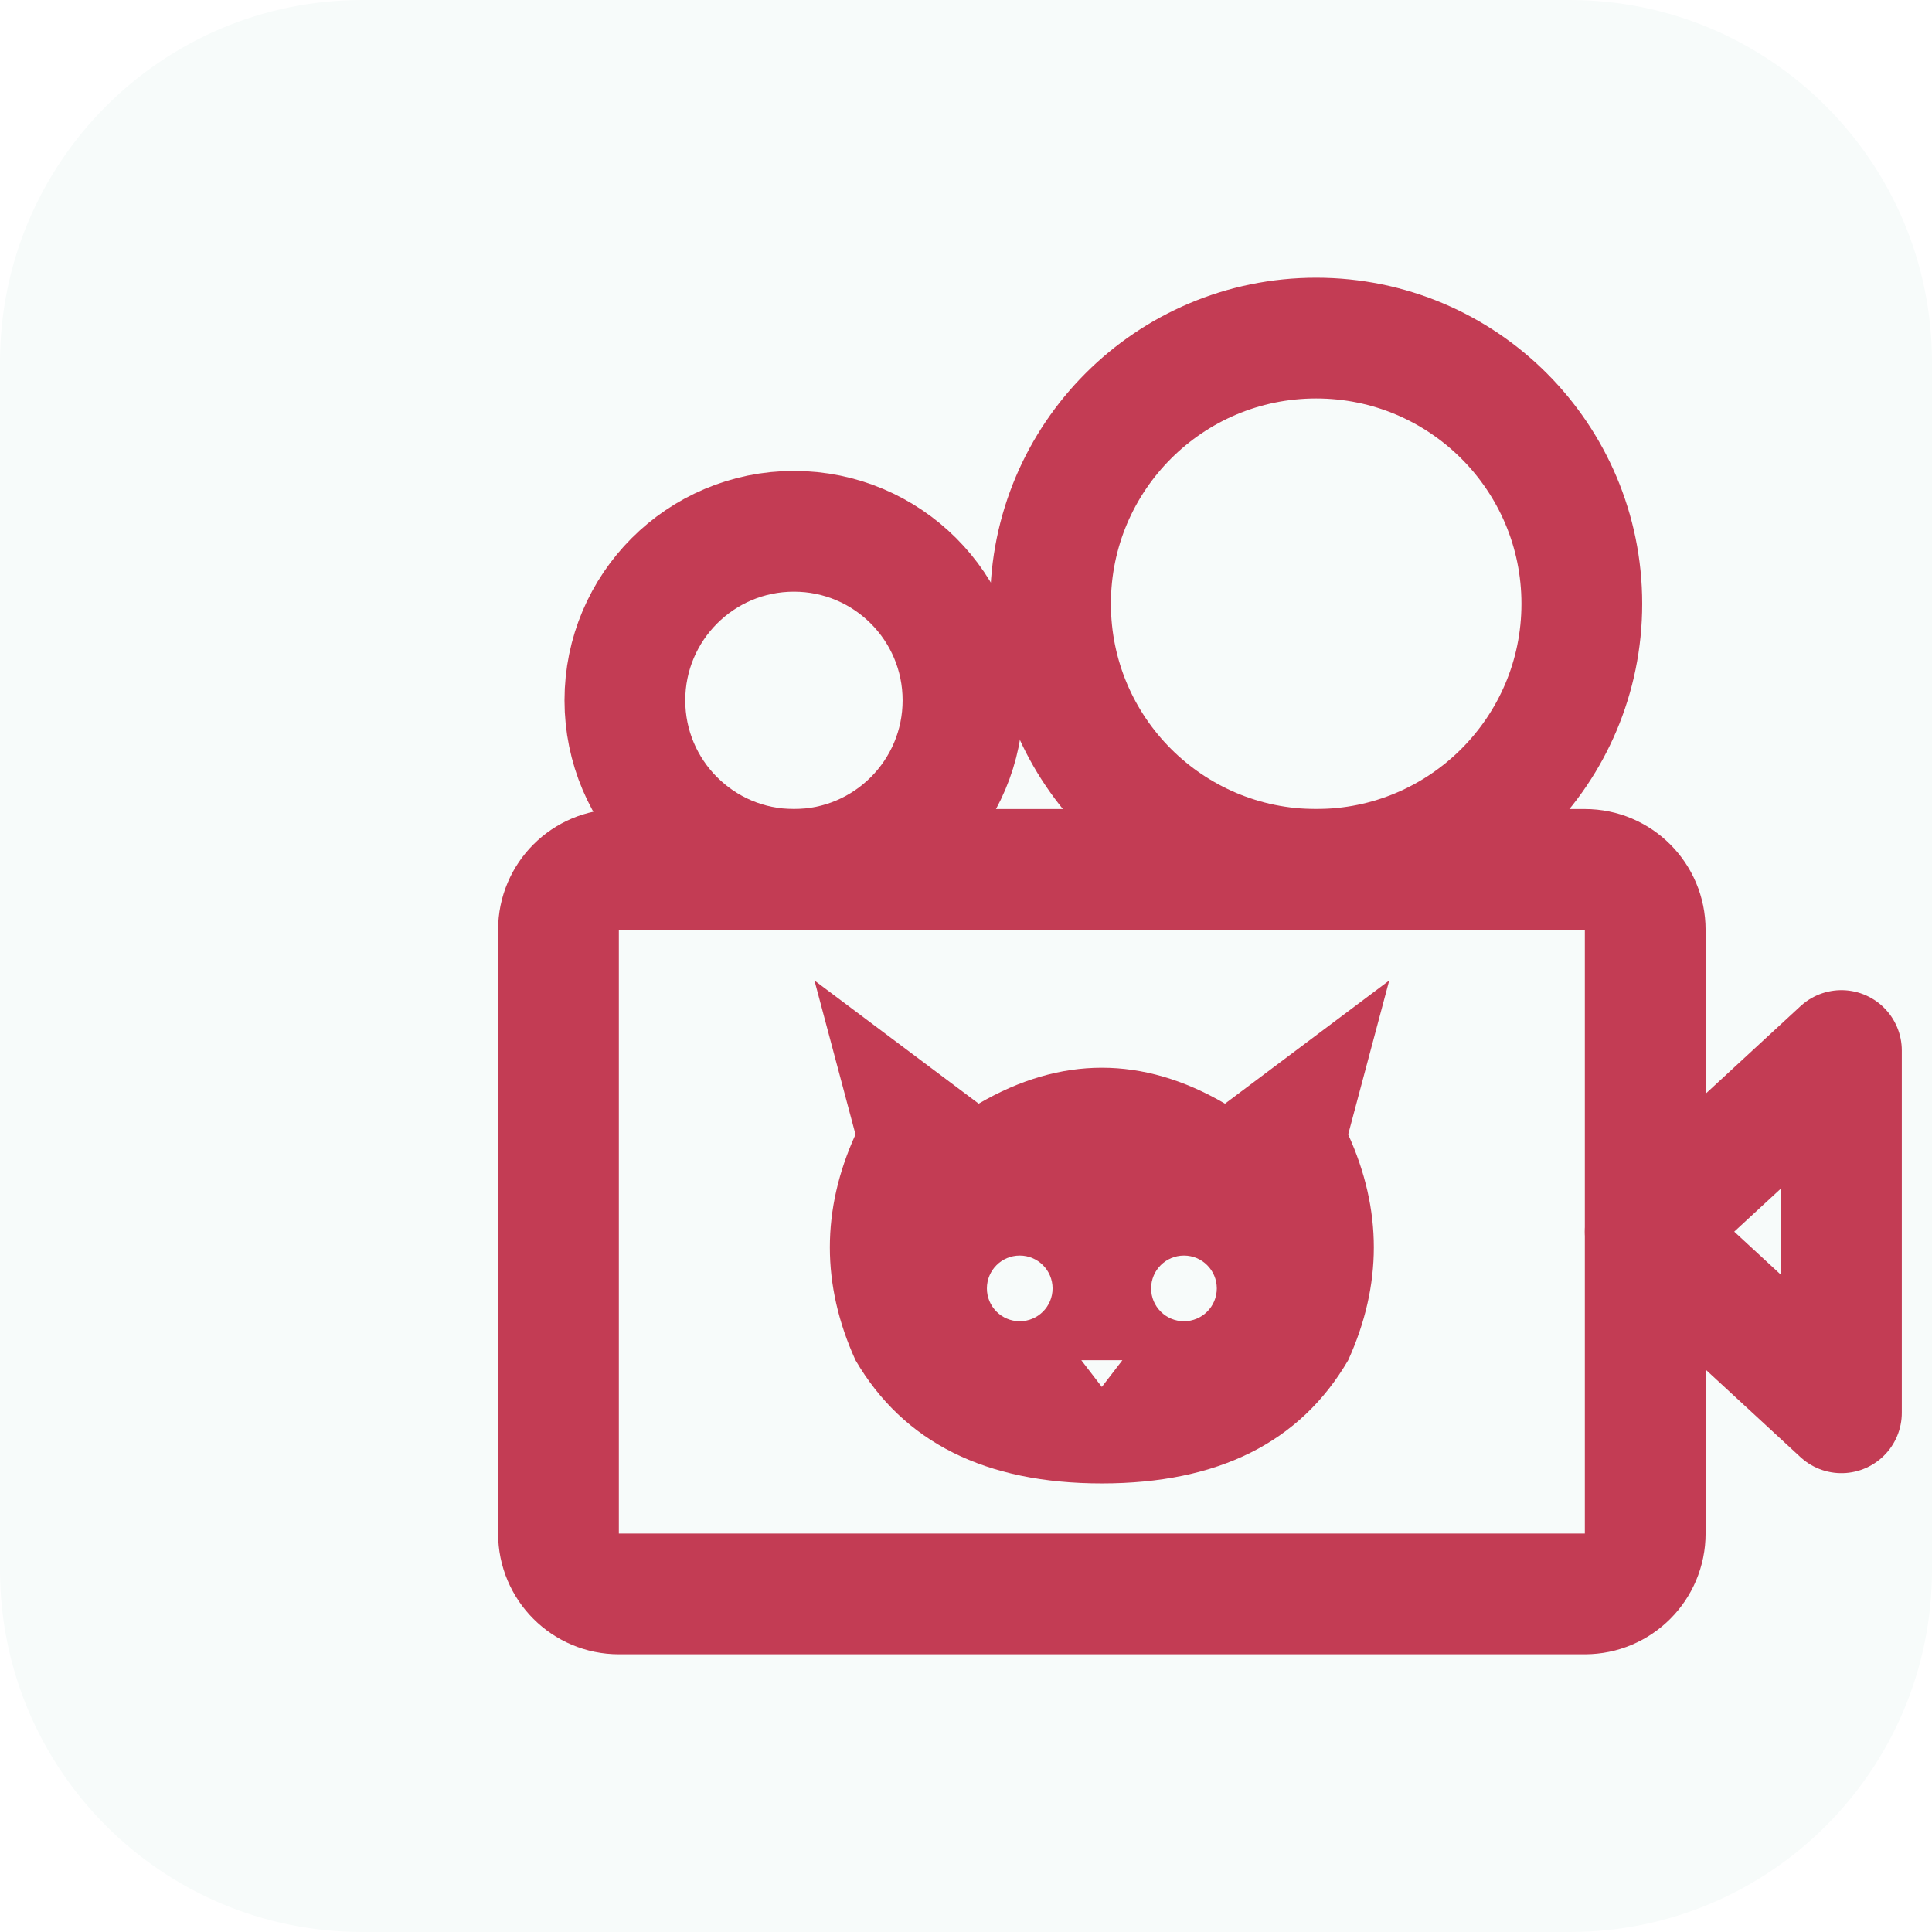
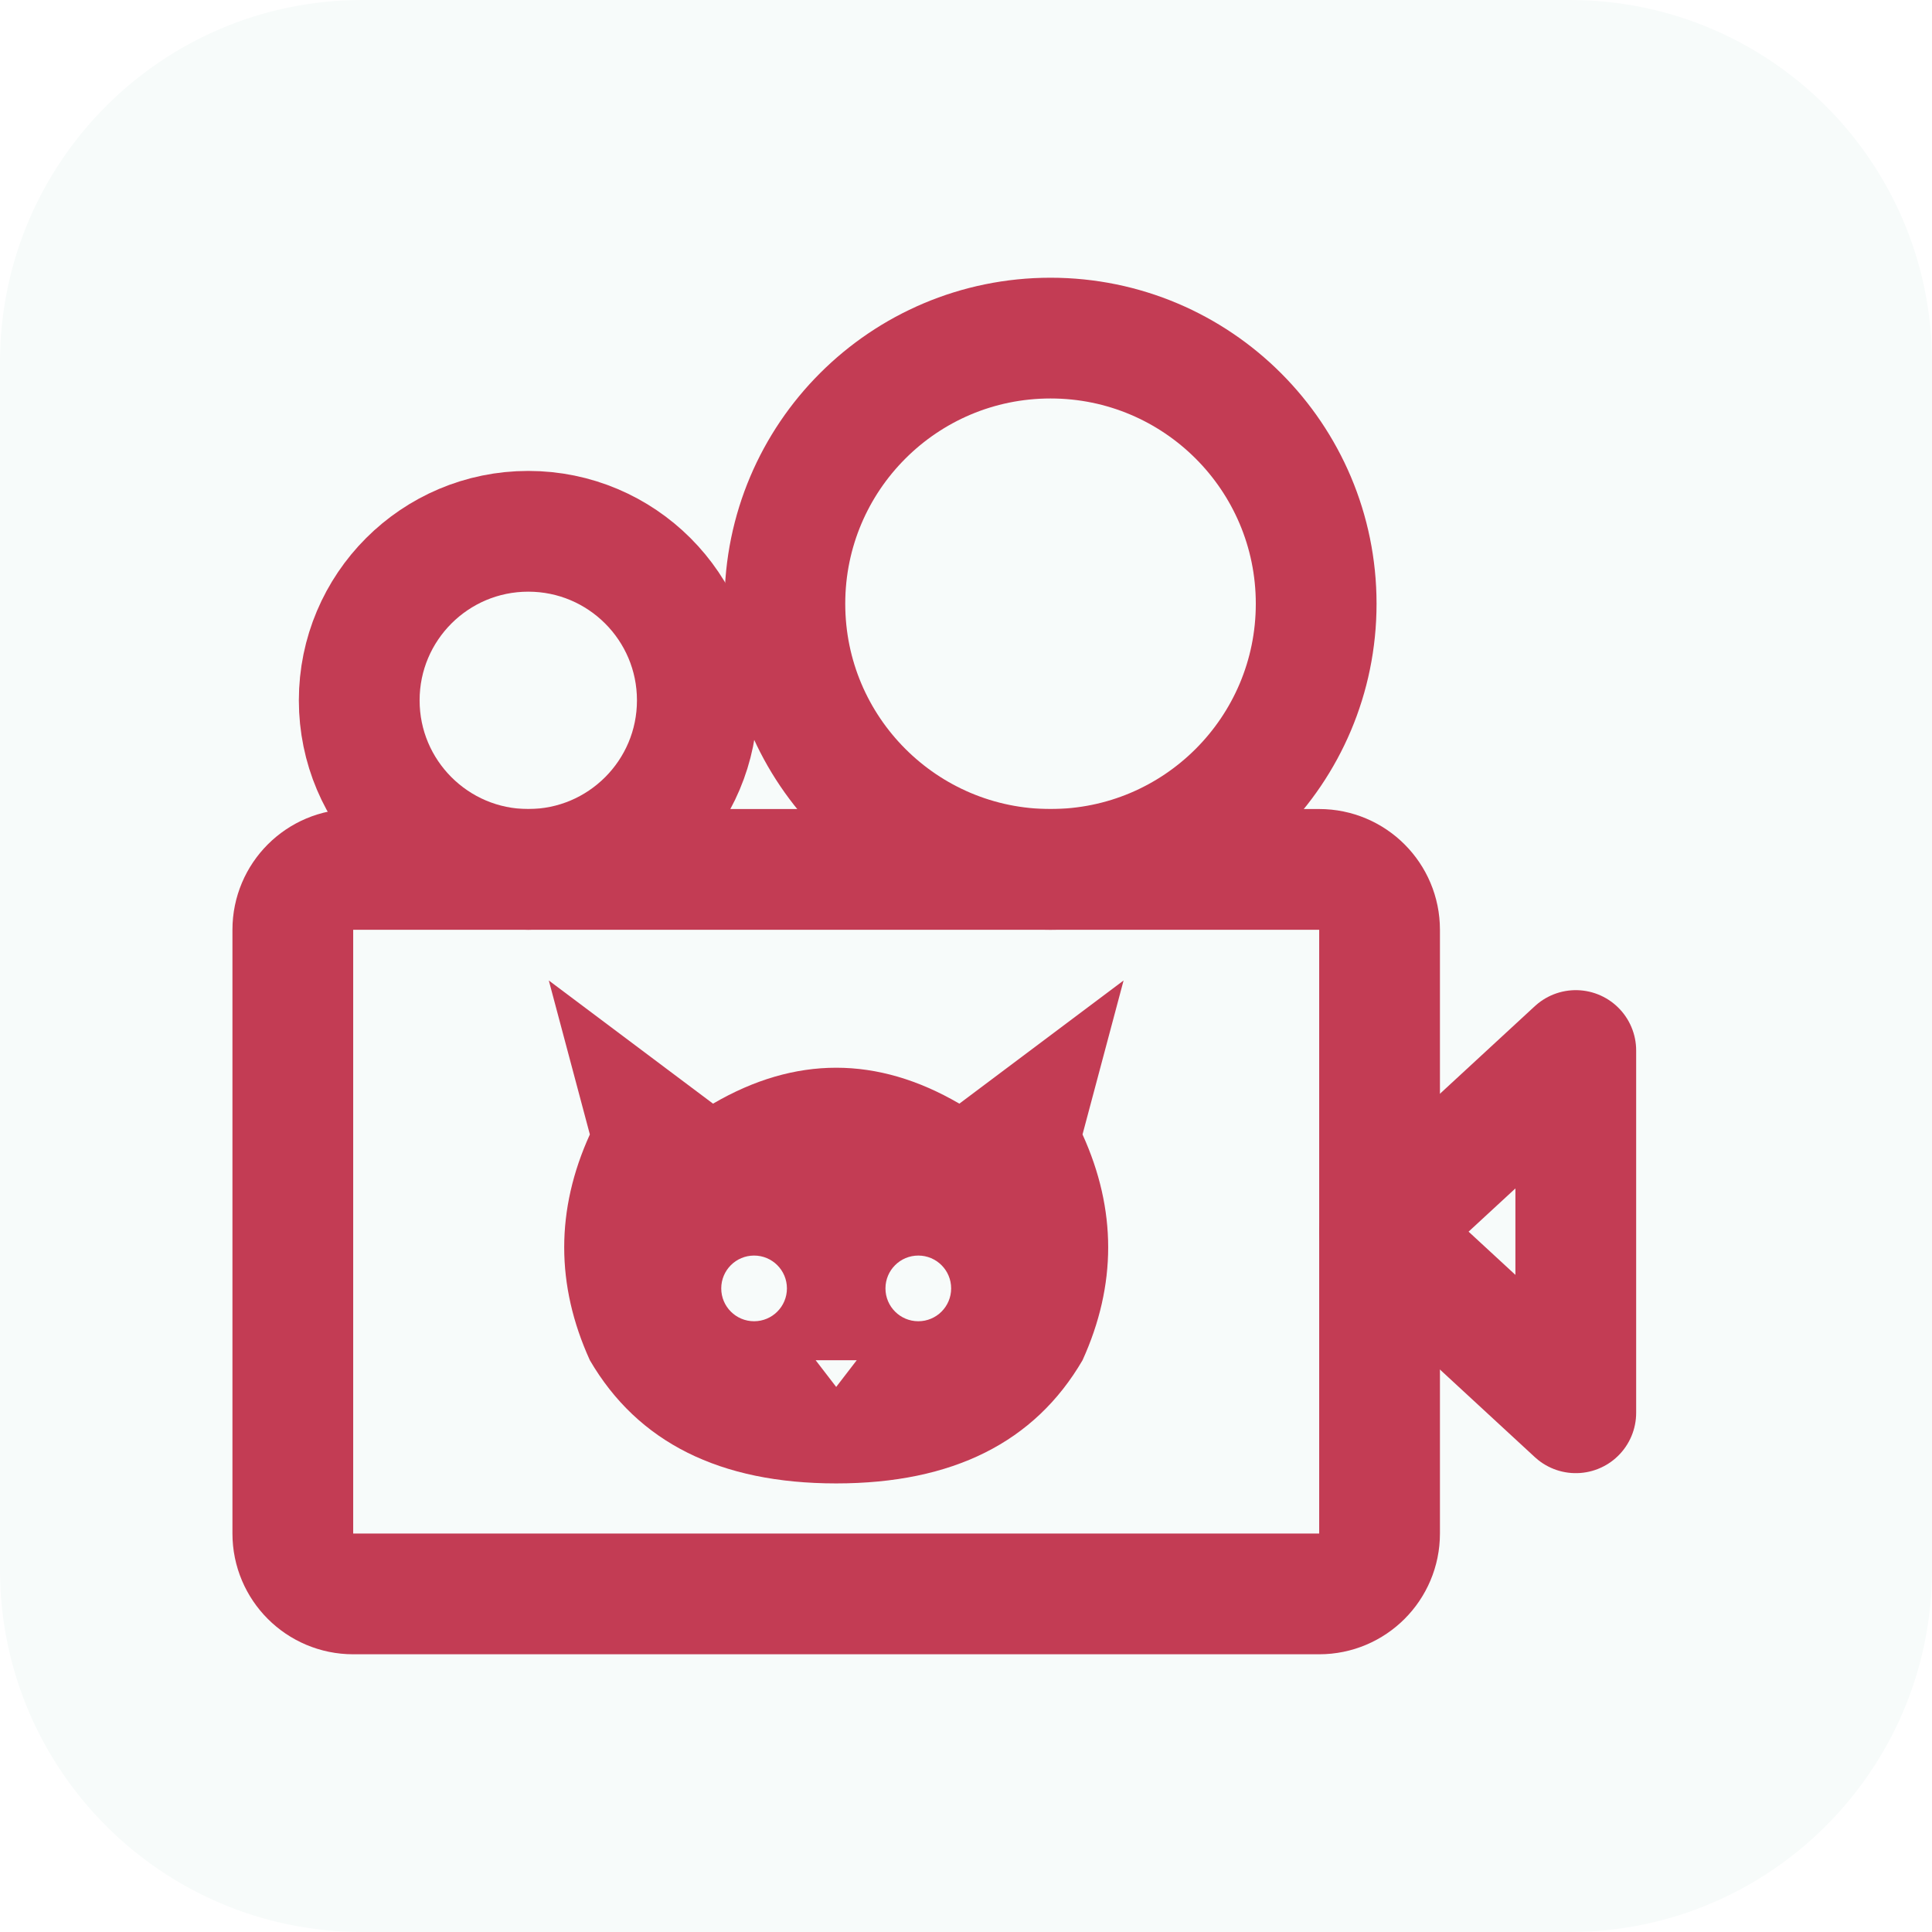
<svg xmlns="http://www.w3.org/2000/svg" viewBox="0 0 32 32">
  <rect width="32" height="32" rx="6" fill="#f7fbfa" />
-   <circle cx="13.15" cy="11.6" r="2.8" fill="none" stroke="#c33c54" stroke-width="2" />
-   <circle cx="21.8" cy="10" r="4.4" fill="none" stroke="#c33c54" stroke-width="2" />
-   <rect x="9.25" y="14.4" width="18" height="12" rx="1" fill="none" stroke="#c33c54" stroke-width="2" />
-   <path d="M27.25,20.4 L30.5,17.4 L30.5,23.4 Z" fill="none" stroke="#c33c54" stroke-width="2" stroke-linejoin="round" />
-   <g transform="translate(12.81,15.73) scale(0.34)">
+   <circle cx="8.75" cy="11.6" r="2.8" fill="none" stroke="#c33c54" stroke-width="2" />
+   <circle cx="17.4" cy="10" r="4.4" fill="none" stroke="#c33c54" stroke-width="2" />
+   <rect x="4.85" y="14.4" width="18" height="12" rx="1" fill="none" stroke="#c33c54" stroke-width="2" />
+   <path d="M22.85,20.4 L26.1,17.4 L26.1,23.4 Z" fill="none" stroke="#c33c54" stroke-width="2" stroke-linejoin="round" />
+   <g transform="translate(8.41,15.73) scale(0.34)">
    <path d="M4,9 L2,1.5 L10,7.5 Q16,4 22,7.5 L30,1.5 L28,9 Q30.5,14.5 28,20 Q24.5,26 16,26 Q7.5,26 4,20 Q1.5,14.5 4,9 Z" fill="#c33c54" />
    <circle cx="12" cy="16.5" r="1.6" fill="#f7fbfa" />
    <circle cx="20" cy="16.5" r="1.6" fill="#f7fbfa" />
    <path d="M15,20 L17,20 L16,21.3 Z" fill="#f7fbfa" />
  </g>
</svg>
